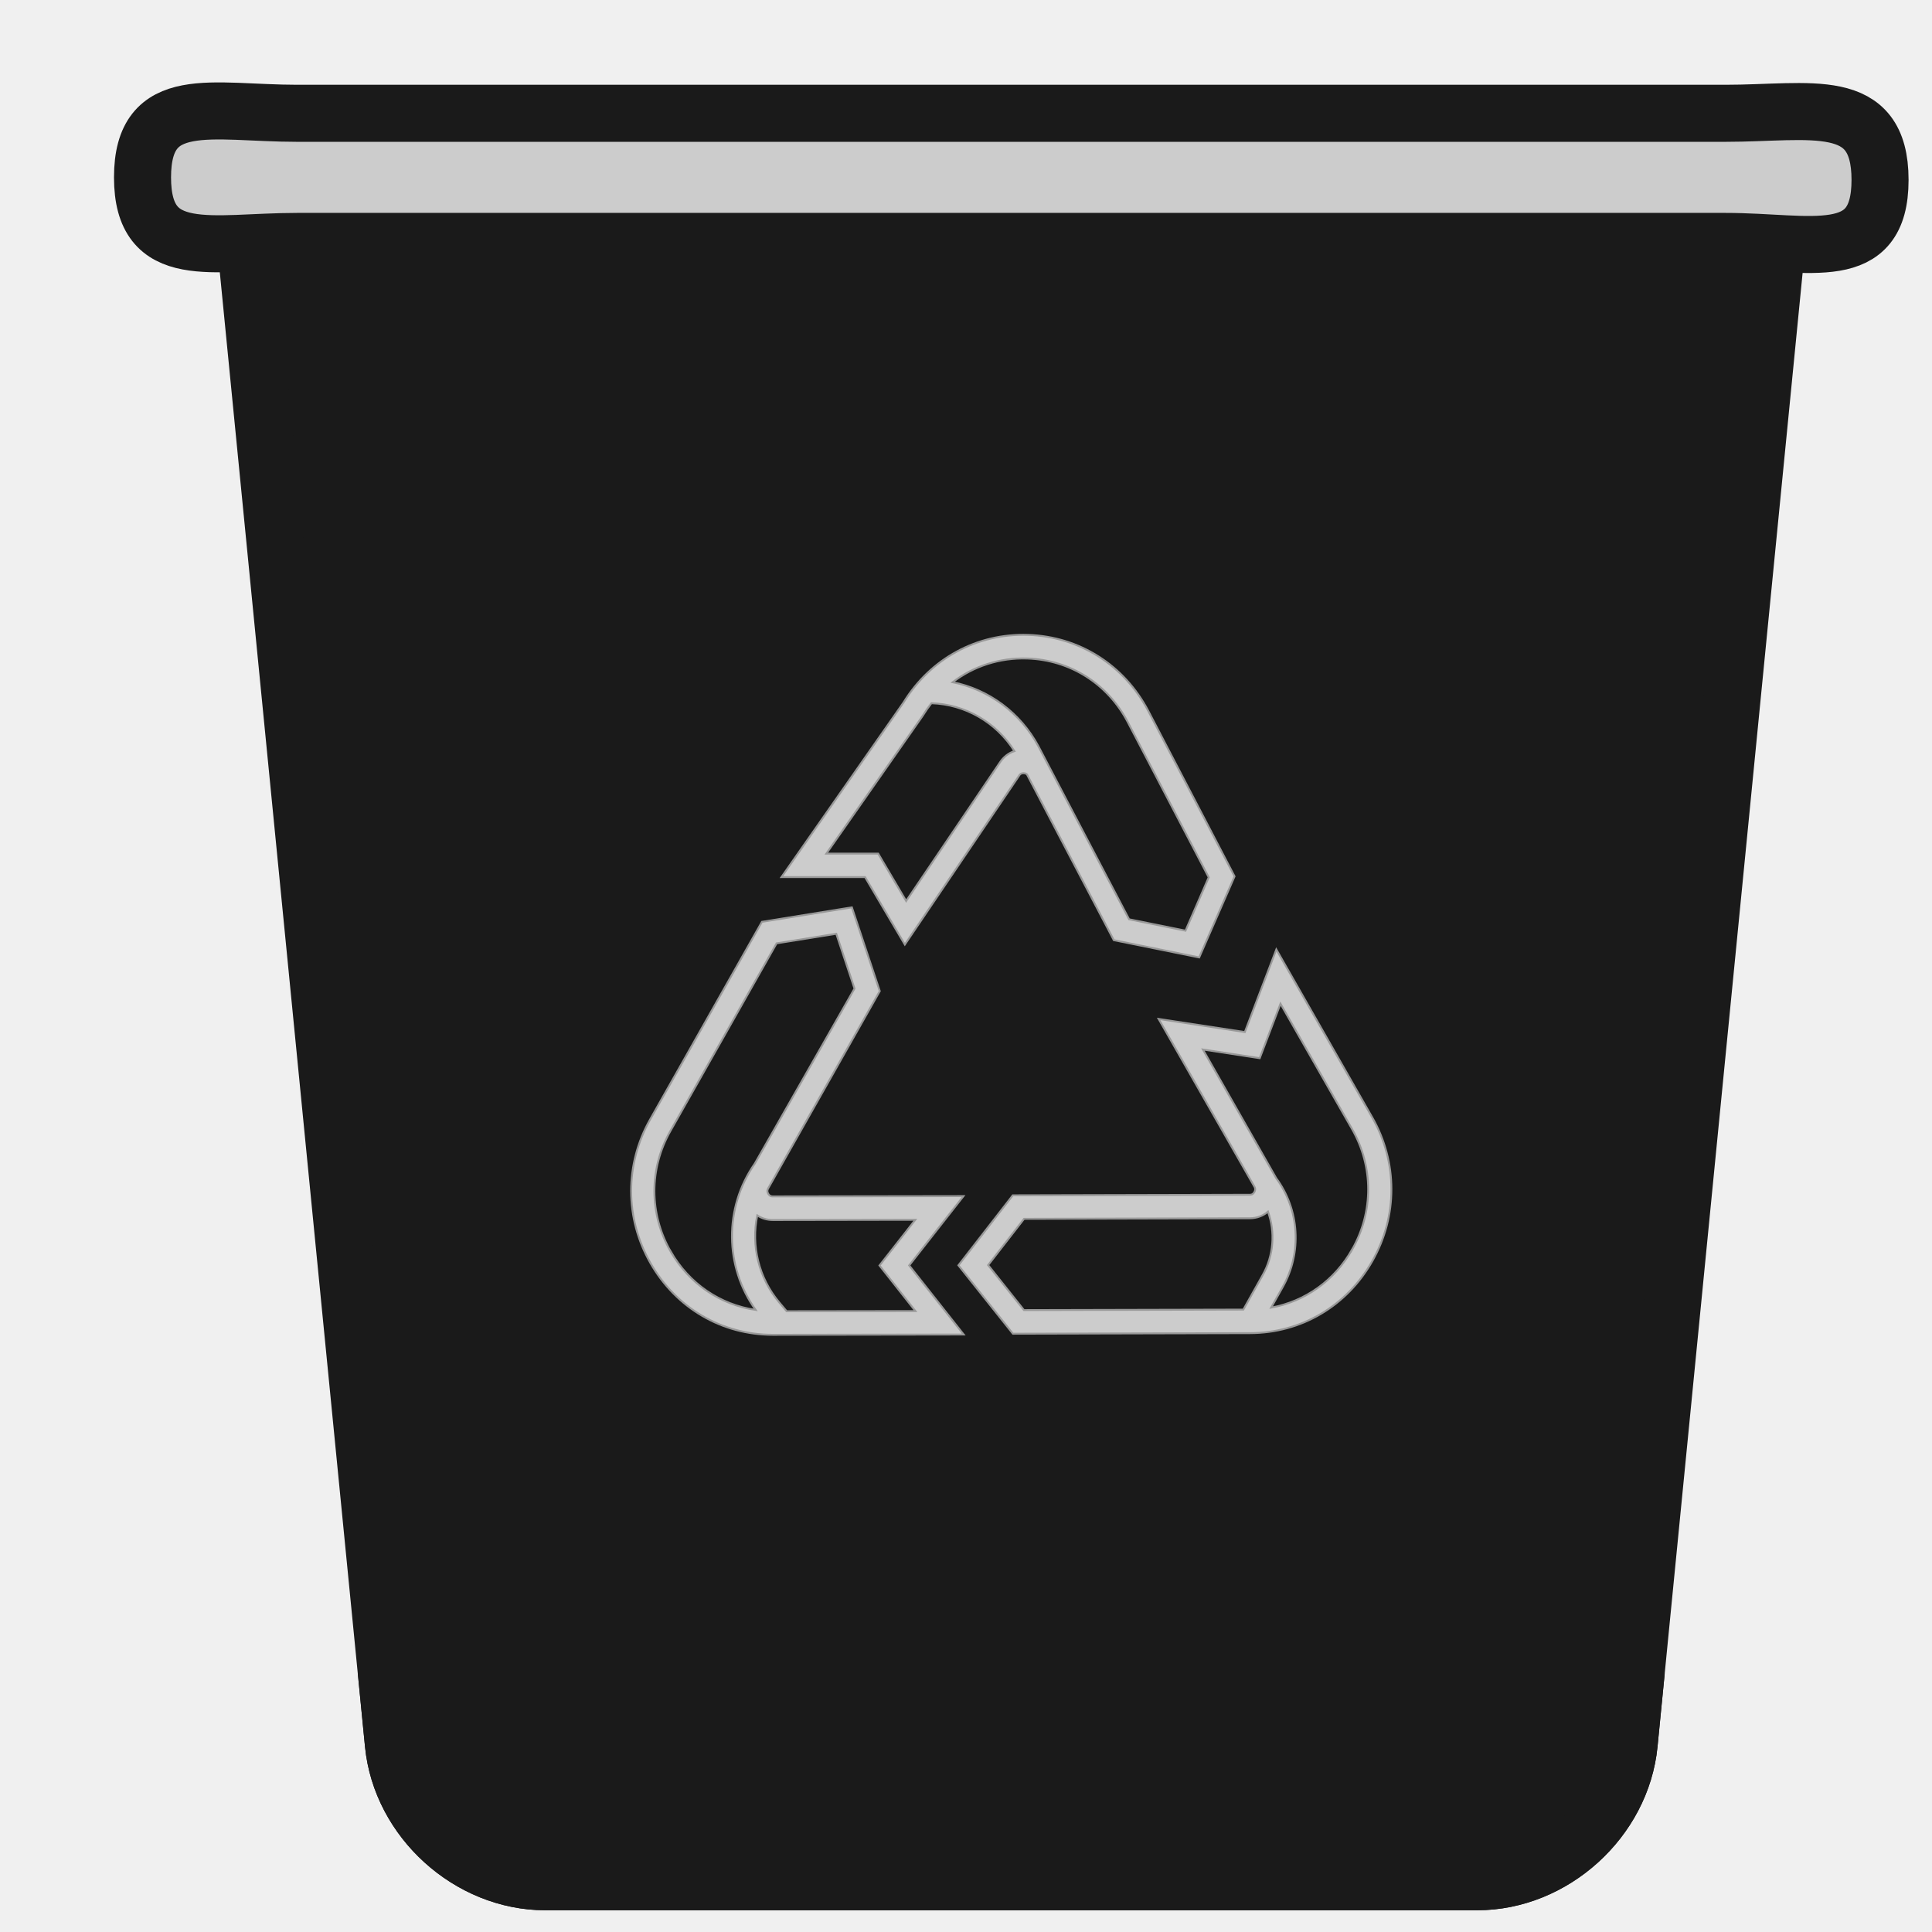
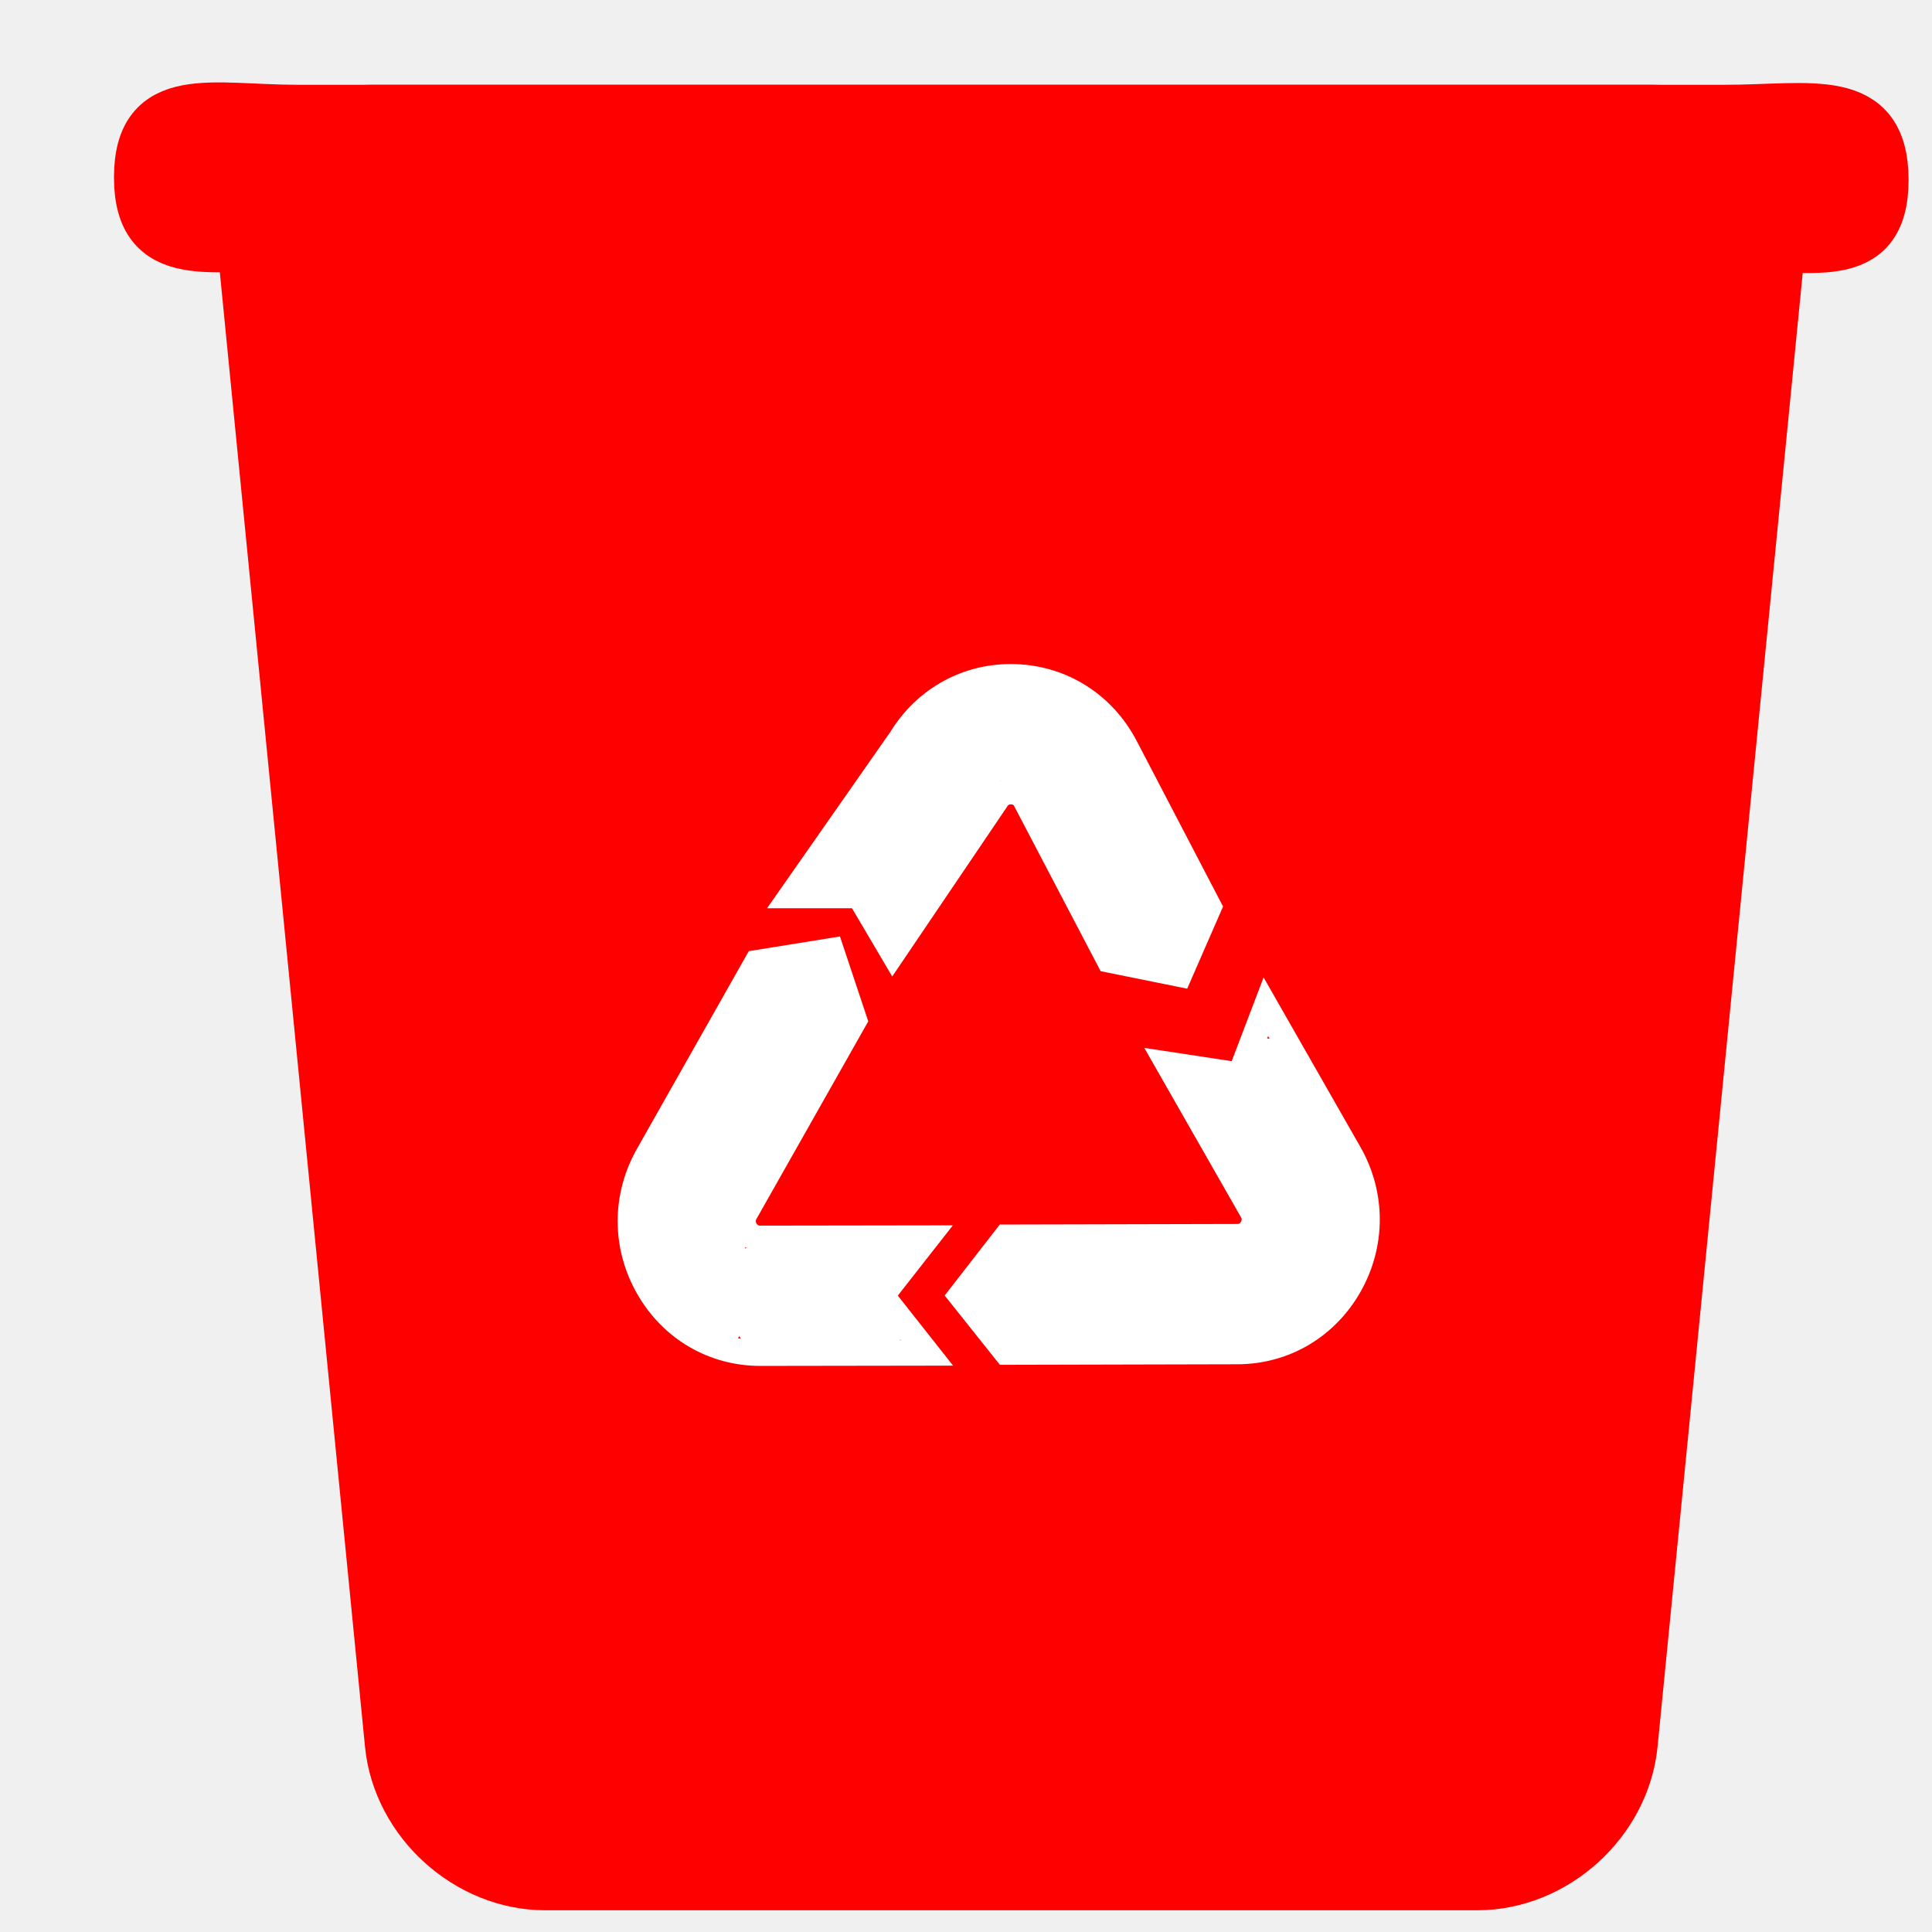
<svg xmlns="http://www.w3.org/2000/svg" xmlns:xlink="http://www.w3.org/1999/xlink" width="128" height="128" viewBox="0 0 33.867 33.867" version="1.1" id="svg2634">
  <defs id="defs2628">
    <linearGradient id="linearGradient15413">
      <stop id="stop15409" offset="0" style="stop-color:#ffffff;stop-opacity:1" />
      <stop id="stop15411" offset="1" style="stop-color:#ecf6ff;stop-opacity:1" />
    </linearGradient>
    <linearGradient gradientTransform="matrix(0.2645833,0,0,0.2645833,83.1508,137.5565)" xlink:href="#linearGradient6044" id="linearGradient6056" x1="82" y1="30" x2="-68.742" y2="262.239" gradientUnits="userSpaceOnUse" />
    <linearGradient id="linearGradient6044">
      <stop style="stop-color:#ffffff;stop-opacity:1" offset="0" id="stop6040" />
      <stop style="stop-color:#c9e4ff;stop-opacity:1" offset="1" id="stop6042" />
    </linearGradient>
    <linearGradient xlink:href="#linearGradient6044" id="linearGradient68" gradientUnits="userSpaceOnUse" gradientTransform="matrix(0.2750733,0,0,0.2750733,109.6321,133.8365)" x1="82" y1="30" x2="-68.742" y2="262.239" />
    <linearGradient xlink:href="#linearGradient6044" id="linearGradient918" gradientUnits="userSpaceOnUse" gradientTransform="matrix(0.2750733,0,0,0.2750733,109.6321,133.8365)" x1="82" y1="30" x2="-68.742" y2="262.239" />
    <linearGradient xlink:href="#linearGradient15413" id="linearGradient15407" x1="95.028" y1="84.356" x2="71.876" y2="113.655" gradientUnits="userSpaceOnUse" />
    <linearGradient xlink:href="#linearGradient6044" id="linearGradient5236" x1="140.905" y1="138.006" x2="115.031" y2="166.461" gradientUnits="userSpaceOnUse" />
    <linearGradient xlink:href="#linearGradient6044" id="linearGradient5290" gradientUnits="userSpaceOnUse" x1="140.905" y1="138.006" x2="115.031" y2="166.461" gradientTransform="matrix(3.779527,0,0,3.779527,-418.7322,-504.0892)" />
    <linearGradient gradientTransform="translate(99.57933,13.28196)" xlink:href="#linearGradient6044" id="linearGradient5236-6" x1="140.905" y1="138.006" x2="115.031" y2="166.461" gradientUnits="userSpaceOnUse" />
+     <linearGradient gradientTransform="matrix(0.1654163,0,0,0.1654163,70.01621,140.0116)" gradientUnits="userSpaceOnUse" y2="153.36" x2="92.72" y1="153.36" x1="61.263" id="linearGradient5698-0" xlink:href="#linearGradient15413" />
  </defs>
  <g id="layer1" transform="translate(-82.55,-136.1333)">
    <g id="g849">
      <g id="g66" transform="translate(-28.23956,2.75972)">
        <ellipse style="fill:#ffffff;fill-opacity:1;stroke:#ffffff;stroke-width:1;stroke-miterlimit:4;stroke-dasharray:none;stroke-opacity:1" id="path942" cx="358.29" cy="79.281" rx="59.708" ry="32.011" />
        <ellipse style="fill:#ffffff;fill-opacity:1;stroke:#ffffff;stroke-width:1;stroke-miterlimit:4;stroke-dasharray:none;stroke-opacity:1" id="path942-1" cx="359.281" cy="86.263" rx="59.708" ry="32.011" />
        <g id="g5573" transform="translate(-32.27917,-1.058333)">
          <g id="g5563">
-             <path style="fill:#1a1a1a;fill-opacity:1;stroke:#1a1a1a;stroke-width:3.78;stroke-miterlimit:4;stroke-dasharray:none;stroke-opacity:1" d="m 141.689,19.996 c -1.195,8e-5 -2.324,0.061 -3.391,0.107 0.007,0.175 0.008,0.348 0.025,0.525 l 9.74,98.92 c 0.494,5.018 5.023,9.123 10.064,9.123 h 61.742 c 5.042,0 9.57,-4.105 10.064,-9.123 l 9.74,-98.92 c 0.017,-0.171 0.018,-0.337 0.025,-0.506 -1.066,-0.058 -2.196,-0.127 -3.391,-0.127 z" transform="matrix(0.2645833,0,0,0.2645833,110.7896,133.3736)" id="path5242" />
-             <g id="g5370" transform="translate(62.53899,13.00628)" style="fill:#cccccc;stroke:#999999">
-               <path id="path5248" d="m 96.467,143.608 0.952,-1.215 -3.342,0.005 c -0.016,1e-4 -0.054,1.3e-4 -0.081,-0.047 -0.027,-0.047 -0.009,-0.079 -1.6e-4,-0.095 l 1.956,-3.457 -0.489,-1.468 -1.577,0.254 -1.958,3.461 c -0.447,0.79 -0.446,1.732 0.004,2.521 0.449,0.787 1.25,1.257 2.145,1.257 10e-4,0 0.003,0 0.004,0 l 3.342,-0.005 z m -4.183,-0.248 c -0.376,-0.659 -0.377,-1.447 -0.003,-2.108 l 1.862,-3.29 1.046,-0.168 0.32,0.961 -1.747,3.066 c -0.543,0.777 -0.531,1.808 0.014,2.567 -0.624,-0.091 -1.168,-0.461 -1.492,-1.029 z m 1.907,0.898 c -0.364,-0.432 -0.496,-0.998 -0.387,-1.527 0.079,0.052 0.172,0.081 0.273,0.081 2.4e-4,0 5.5e-4,0 7.6e-4,0 l 2.497,-0.004 -0.628,0.801 0.63,0.799 -2.257,0.003 z" style="fill:#cccccc;fill-opacity:1;stroke:#999999;stroke-width:0.033;stroke-miterlimit:4;stroke-dasharray:none;stroke-opacity:1" />
-               <path id="path5250" d="m 100.658,133.887 c -0.422,-0.804 -1.209,-1.302 -2.105,-1.332 -0.894,-0.03 -1.709,0.412 -2.183,1.182 l -2.142,3.064 h 1.466 l 0.697,1.182 1.996,-2.95 0.005,-0.008 c 0.009,-0.015 0.027,-0.045 0.078,-0.045 10e-4,0 0.003,2e-5 0.004,8e-5 0.029,9.6e-4 0.047,0.011 0.059,0.022 l 1.521,2.904 1.497,0.303 0.62,-1.421 z m -2.608,0.915 -1.636,2.418 -0.49,-0.831 h -0.909 l 1.69,-2.417 0.007,-0.011 c 0.045,-0.073 0.093,-0.142 0.145,-0.208 0.593,0.019 1.137,0.335 1.455,0.839 -0.106,0.035 -0.197,0.107 -0.261,0.209 z m 3.261,2.938 -0.989,-0.2 -1.589,-3.032 c -0.316,-0.589 -0.87,-0.996 -1.503,-1.124 0.369,-0.282 0.825,-0.431 1.309,-0.415 0.749,0.025 1.407,0.441 1.759,1.113 l 1.42,2.723 z" style="fill:#cccccc;fill-opacity:1;stroke:#999999;stroke-width:0.033;stroke-miterlimit:4;stroke-dasharray:none;stroke-opacity:1" />
-               <path id="path5252" d="m 104.581,141.008 -1.678,-2.939 -0.552,1.448 -1.511,-0.23 1.678,2.939 c 0.009,0.015 0.027,0.047 3.4e-4,0.095 -0.027,0.048 -0.063,0.048 -0.081,0.048 l -4.154,0.01 -0.953,1.227 0.955,1.199 4.158,-0.01 c 0.896,-0.002 1.697,-0.475 2.144,-1.266 0.446,-0.79 0.444,-1.733 -0.006,-2.521 z m -2.256,3.374 -3.846,0.009 -0.628,-0.789 0.63,-0.811 3.958,-0.01 c 0.121,-2.4e-4 0.231,-0.041 0.318,-0.116 0.129,0.36 0.101,0.767 -0.093,1.112 z m 1.91,-1.059 c -0.31,0.55 -0.827,0.916 -1.423,1.025 l 0.205,-0.365 c 0.338,-0.603 0.292,-1.351 -0.117,-1.906 l -1.284,-2.254 0.996,0.152 0.364,-0.955 1.254,2.196 c 0.376,0.659 0.378,1.447 0.005,2.108 z" style="fill:#cccccc;fill-opacity:1;stroke:#999999;stroke-width:0.033;stroke-miterlimit:4;stroke-dasharray:none;stroke-opacity:1" />
+             <g transform="translate(70.81797,-0.36383)" id="g1132">
+               <path style="fill:#ff0000;fill-opacity:1;stroke:#ff0000;stroke-width:1;stroke-miterlimit:4;stroke-dasharray:none;stroke-opacity:1" d="m 100.809,165.368 c -0.131,1.328 -1.329,2.414 -2.663,2.414 H 81.81 c -1.334,0 -2.532,-1.086 -2.663,-2.414 l -2.577,-26.172 c -0.131,-1.328 0.854,-2.414 2.188,-2.414 h 22.441 c 1.334,0 2.319,1.086 2.188,2.414 z" id="path5242-5" />
+               <g id="g1118" style="fill:#ffffff;stroke:#ffffff" transform="translate(-31.75)">
+                 <path style="fill:#ffffff;fill-opacity:1;stroke:#ffffff;stroke-width:0.033;stroke-miterlimit:4;stroke-dasharray:none;stroke-opacity:1" d="m 119.718,157.507 0.952,-1.215 -3.342,0.005 c -0.016,1e-4 -0.054,1.3e-4 -0.081,-0.047 -0.027,-0.047 -0.009,-0.079 -1.6e-4,-0.095 l 1.956,-3.457 -0.489,-1.468 -1.577,0.254 -1.958,3.461 c -0.447,0.79 -0.446,1.732 0.004,2.521 0.449,0.787 1.25,1.257 2.145,1.257 0.001,0 0.003,0 0.004,0 l 3.342,-0.005 z m -4.183,-0.248 c -0.376,-0.659 -0.377,-1.447 -0.003,-2.108 l 1.862,-3.29 1.046,-0.168 0.32,0.961 -1.747,3.066 c -0.543,0.777 -0.531,1.808 0.014,2.567 -0.624,-0.091 -1.168,-0.461 -1.492,-1.029 z m 1.907,0.898 c -0.364,-0.432 -0.496,-0.998 -0.387,-1.527 0.079,0.052 0.172,0.081 0.273,0.081 2.4e-4,0 5.5e-4,0 7.6e-4,0 l 2.497,-0.004 -0.628,0.801 0.63,0.799 -2.257,0.003 z" id="path5248-7" />
+                 <path style="fill:#ffffff;fill-opacity:1;stroke:#ffffff;stroke-width:0.033;stroke-miterlimit:4;stroke-dasharray:none;stroke-opacity:1" d="m 123.909,147.786 c -0.422,-0.804 -1.209,-1.302 -2.105,-1.332 -0.894,-0.03 -1.709,0.412 -2.183,1.182 l -2.142,3.064 h 1.466 l 0.697,1.182 1.996,-2.95 0.005,-0.008 c 0.009,-0.015 0.027,-0.045 0.078,-0.045 0.001,0 0.003,2e-5 0.004,8e-5 0.029,9.6e-4 0.047,0.011 0.059,0.022 l 1.521,2.904 1.497,0.303 0.62,-1.421 z m -2.608,0.915 -1.636,2.418 -0.49,-0.831 h -0.909 l 1.69,-2.417 0.007,-0.011 c 0.045,-0.073 0.093,-0.142 0.145,-0.208 0.593,0.019 1.137,0.335 1.455,0.839 -0.106,0.035 -0.197,0.107 -0.261,0.209 z m 3.261,2.938 -0.989,-0.2 -1.589,-3.032 c -0.316,-0.589 -0.87,-0.996 -1.503,-1.124 0.369,-0.282 0.825,-0.431 1.309,-0.415 0.749,0.025 1.407,0.441 1.759,1.113 l 1.42,2.723 z" id="path5250-5" />
+                 <path style="fill:#ffffff;fill-opacity:1;stroke:#ffffff;stroke-width:0.033;stroke-miterlimit:4;stroke-dasharray:none;stroke-opacity:1" d="m 127.832,154.907 -1.678,-2.939 -0.552,1.448 -1.511,-0.23 1.678,2.939 c 0.009,0.015 0.027,0.047 3.4e-4,0.095 -0.027,0.048 -0.063,0.048 -0.081,0.048 l -4.154,0.01 -0.953,1.227 0.955,1.199 4.158,-0.01 c 0.896,-0.002 1.697,-0.475 2.144,-1.266 0.446,-0.79 0.444,-1.733 -0.006,-2.521 z m -2.256,3.374 -3.846,0.009 -0.628,-0.789 0.63,-0.811 3.958,-0.01 c 0.121,-2.4e-4 0.231,-0.041 0.318,-0.116 0.129,0.36 0.101,0.767 -0.093,1.112 z m 1.91,-1.059 c -0.31,0.55 -0.827,0.916 -1.423,1.025 l 0.205,-0.365 c 0.338,-0.603 0.292,-1.351 -0.117,-1.906 l -1.284,-2.254 0.996,0.152 0.364,-0.955 1.254,2.196 c 0.376,0.659 0.378,1.447 0.005,2.108 z" id="path5252-3" />
+                 <path id="path5254-8" d="m 116.323,157.988 c -0.787,-0.451 -1.186,-1.448 -0.939,-2.348 0.04,-0.146 0.507,-1.034 1.039,-1.975 0.697,-1.234 1.009,-1.727 1.121,-1.769 0.085,-0.032 0.323,-0.067 0.528,-0.076 l 0.373,-0.017 0.126,0.436 0.126,0.436 -0.977,1.713 c -0.537,0.942 -1.019,1.847 -1.07,2.012 -0.122,0.393 -0.075,1.073 0.102,1.474 0.126,0.284 0.128,0.313 0.026,0.312 -0.062,-3.4e-4 -0.267,-0.089 -0.456,-0.198 z" style="opacity:1;fill:#ffffff;fill-opacity:1;stroke:#ffffff;stroke-width:0.25;stroke-miterlimit:4;stroke-dasharray:none;stroke-opacity:1" />
+                 <path id="path5256-8" d="m 119.414,150.616 -0.206,-0.361 -0.419,-0.019 -0.419,-0.019 0.851,-1.22 c 0.468,-0.671 0.874,-1.241 0.901,-1.266 0.083,-0.076 0.655,0.103 0.924,0.29 0.374,0.26 0.45,0.412 0.29,0.584 -0.071,0.076 -0.463,0.641 -0.871,1.255 -0.408,0.615 -0.766,1.117 -0.794,1.117 -0.028,0 -0.144,-0.162 -0.258,-0.361 z" style="opacity:1;fill:#ffffff;fill-opacity:1;stroke:#ffffff;stroke-width:0.25;stroke-miterlimit:4;stroke-dasharray:none;stroke-opacity:1" />
+                 <path id="path5258-3" d="m 123.995,151.482 c -0.19,-0.041 -0.372,-0.105 -0.405,-0.141 -0.033,-0.036 -0.414,-0.746 -0.846,-1.578 -0.885,-1.703 -1.15,-2.056 -1.754,-2.346 l -0.396,-0.19 0.348,-0.15 c 0.293,-0.126 0.432,-0.145 0.88,-0.12 0.95,0.052 1.332,0.377 2.048,1.739 0.248,0.473 0.587,1.116 0.752,1.43 l 0.3,0.57 -0.186,0.439 c -0.202,0.476 -0.188,0.47 -0.743,0.348 z" style="opacity:1;fill:#ffffff;fill-opacity:1;stroke:#ffffff;stroke-width:0.25;stroke-miterlimit:4;stroke-dasharray:none;stroke-opacity:1" />
+                 <path id="path5260-1" d="m 126.289,157.928 c 0.073,-0.142 0.164,-0.401 0.203,-0.574 0.118,-0.527 10e-4,-0.858 -0.797,-2.259 -0.399,-0.7 -0.726,-1.283 -0.726,-1.295 0,-0.012 0.177,0.007 0.393,0.041 0.216,0.035 0.432,0.048 0.48,0.03 0.048,-0.018 0.142,-0.186 0.209,-0.373 0.067,-0.187 0.146,-0.354 0.174,-0.372 0.029,-0.018 0.354,0.499 0.723,1.148 0.728,1.282 0.832,1.601 0.731,2.234 -0.106,0.663 -0.544,1.251 -1.142,1.532 -0.171,0.08 -0.326,0.146 -0.346,0.146 -0.019,0 0.024,-0.117 0.097,-0.259 z" style="opacity:1;fill:#ffffff;fill-opacity:1;stroke:#ffffff;stroke-width:0.25;stroke-miterlimit:4;stroke-dasharray:none;stroke-opacity:1" />
+                 <path id="path5262-8" d="m 121.471,157.9 c -0.15,-0.194 -0.273,-0.374 -0.273,-0.4 0,-0.025 0.123,-0.209 0.273,-0.407 l 0.273,-0.361 1.993,-9e-4 c 1.096,-5e-4 2.06,-0.019 2.142,-0.041 0.14,-0.038 0.149,-0.02 0.149,0.3 0,0.257 -0.057,0.452 -0.232,0.801 l -0.232,0.461 h -1.909 -1.909 z" style="opacity:1;fill:#ffffff;fill-opacity:1;stroke:#ffffff;stroke-width:0.25;stroke-miterlimit:4;stroke-dasharray:none;stroke-opacity:1" />
+                 <path id="path5264-9" d="m 117.479,158.137 c -0.255,-0.29 -0.474,-0.993 -0.4,-1.279 0.031,-0.12 0.107,-0.127 1.356,-0.127 h 1.323 l -0.251,0.314 c -0.138,0.173 -0.276,0.348 -0.307,0.389 -0.035,0.047 0.044,0.201 0.21,0.411 0.146,0.185 0.266,0.352 0.266,0.372 0,0.019 -0.472,0.035 -1.048,0.035 -0.915,0 -1.061,-0.015 -1.15,-0.116 z" style="opacity:1;fill:#ffffff;fill-opacity:1;stroke:#ffffff;stroke-width:0.25;stroke-miterlimit:4;stroke-dasharray:none;stroke-opacity:1" />
+               </g>
+               <path style="fill:#ff0000;fill-opacity:1;stroke:#ff0000;stroke-width:1;stroke-miterlimit:4;stroke-dasharray:none;stroke-opacity:1" d="m 102.496,136.782 c 1.497,0 2.711,-0.33 2.711,1.167 0,1.497 -1.214,1.079 -2.711,1.079 H 77.46 c -1.497,10e-5 -2.711,0.374 -2.711,-1.123 0,-1.497 1.214,-1.123 2.711,-1.123 z" id="path5246-3" />
            </g>
-             <path id="path5246" d="m 173.314,136.418 c 1.497,0 2.711,-0.33 2.711,1.167 0,1.497 -1.214,1.079 -2.711,1.079 h -25.036 c -1.497,1e-4 -2.711,0.374 -2.711,-1.123 0,-1.497 1.214,-1.123 2.711,-1.123 z" style="fill:#cccccc;fill-opacity:1;stroke:#1a1a1a;stroke-width:1;stroke-miterlimit:4;stroke-dasharray:none;stroke-opacity:1" />
+             <ellipse style="fill:#ffffff;fill-opacity:1;stroke:#ffffff;stroke-width:1;stroke-miterlimit:4;stroke-dasharray:none;stroke-opacity:1" id="path942-2" cx="343.434" cy="85.996" rx="59.708" ry="32.011" />
+             <ellipse style="fill:#ffffff;fill-opacity:1;stroke:#ffffff;stroke-width:1;stroke-miterlimit:4;stroke-dasharray:none;stroke-opacity:1" id="path942-1-1" cx="344.426" cy="92.978" rx="59.708" ry="32.011" />
          </g>
-           <path id="path5447" d="m 171.699,164.27 -0.072,0.734 v 0 c -0.131,1.328 -1.329,2.414 -2.663,2.414 h -16.336 c -1.334,0 -2.532,-1.086 -2.663,-2.414 l -0.072,-0.734 z" style="fill:#1a1a1a;fill-opacity:1;stroke:#1a1a1a;stroke-width:1;stroke-miterlimit:4;stroke-dasharray:none;stroke-opacity:1" />
        </g>
      </g>
    </g>
  </g>
</svg>
